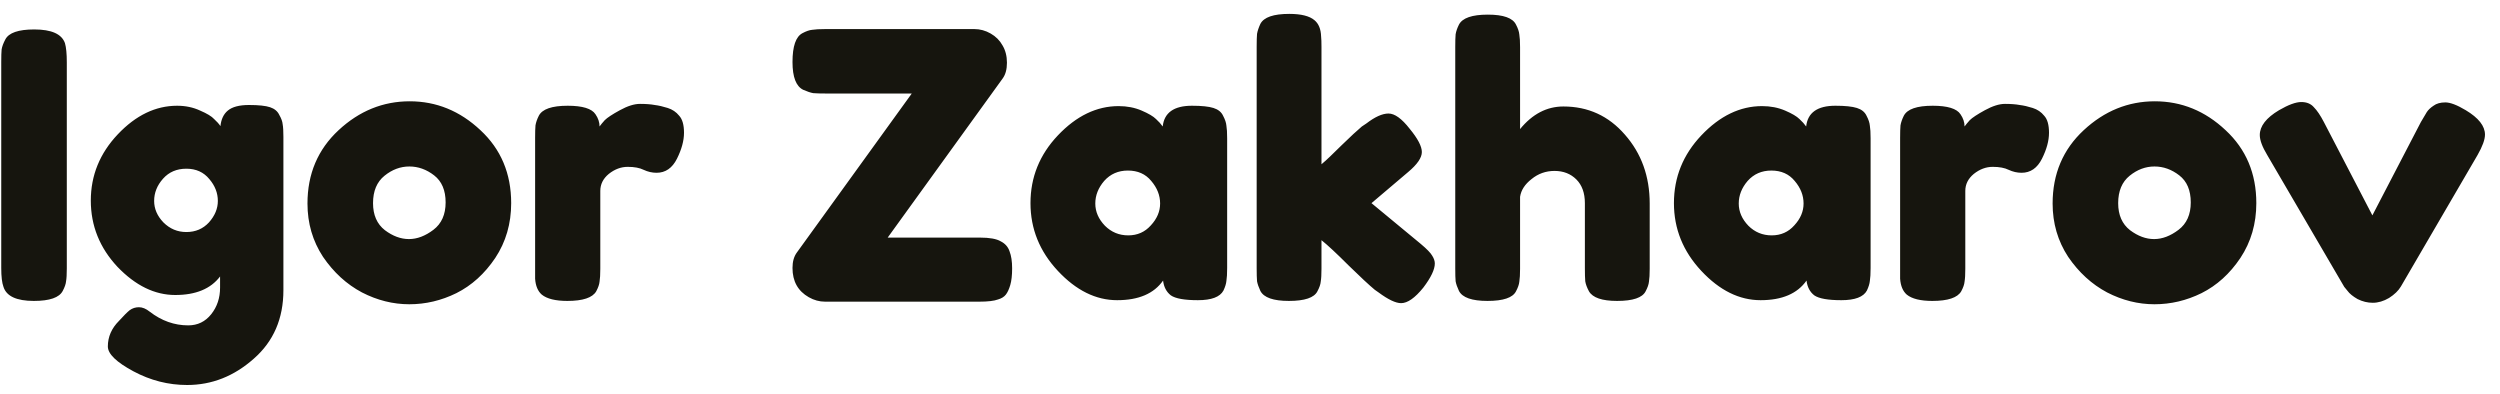
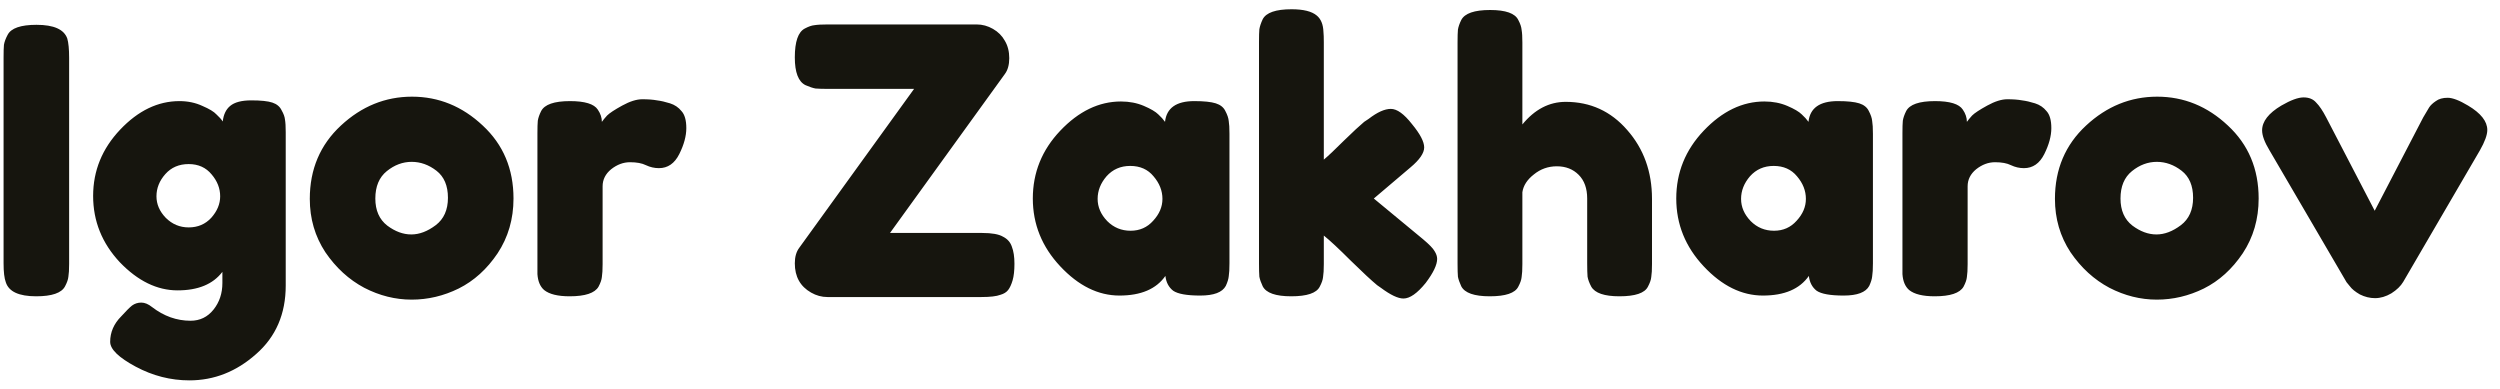
- <svg xmlns="http://www.w3.org/2000/svg" width="108" height="17" viewBox="0 0 108 17" fill="none">
-   <path d="M0.054 2.68C0.054 2.435 0.059 2.253 0.07 2.136C0.091 2.008 0.145 1.864 0.23 1.704C0.379 1.416 0.795 1.272 1.478 1.272C2.225 1.272 2.667 1.469 2.806 1.864C2.859 2.045 2.886 2.323 2.886 2.696V11.592C2.886 11.848 2.875 12.035 2.854 12.152C2.843 12.269 2.795 12.408 2.71 12.568C2.561 12.856 2.145 13 1.462 13C0.715 13 0.278 12.797 0.15 12.392C0.086 12.221 0.054 11.949 0.054 11.576V2.68ZM9.507 11.944C9.102 12.477 8.457 12.744 7.571 12.744C6.686 12.744 5.854 12.339 5.075 11.528C4.307 10.707 3.923 9.752 3.923 8.664C3.923 7.576 4.313 6.621 5.091 5.8C5.87 4.979 6.723 4.568 7.651 4.568C8.014 4.568 8.345 4.637 8.643 4.776C8.942 4.904 9.145 5.027 9.251 5.144C9.369 5.251 9.459 5.352 9.523 5.448C9.555 5.149 9.662 4.925 9.843 4.776C10.035 4.616 10.339 4.536 10.755 4.536C11.171 4.536 11.475 4.568 11.667 4.632C11.859 4.696 11.993 4.808 12.067 4.968C12.153 5.117 12.201 5.251 12.211 5.368C12.233 5.485 12.243 5.667 12.243 5.912V12.536C12.243 13.763 11.817 14.749 10.963 15.496C10.11 16.253 9.15 16.632 8.083 16.632C7.273 16.632 6.499 16.435 5.763 16.04C5.027 15.645 4.659 15.288 4.659 14.968C4.659 14.552 4.819 14.184 5.139 13.864C5.342 13.64 5.497 13.485 5.603 13.4C5.721 13.315 5.854 13.272 6.003 13.272C6.153 13.272 6.307 13.336 6.467 13.464C6.979 13.859 7.534 14.056 8.131 14.056C8.537 14.056 8.867 13.896 9.123 13.576C9.379 13.256 9.507 12.872 9.507 12.424V11.944ZM6.659 8.68C6.659 9.021 6.793 9.331 7.059 9.608C7.337 9.885 7.667 10.024 8.051 10.024C8.446 10.024 8.771 9.885 9.027 9.608C9.283 9.32 9.411 9.011 9.411 8.68C9.411 8.339 9.289 8.024 9.043 7.736C8.798 7.437 8.467 7.288 8.051 7.288C7.635 7.288 7.299 7.432 7.043 7.72C6.787 8.008 6.659 8.328 6.659 8.68ZM13.283 8.792C13.283 7.512 13.731 6.456 14.627 5.624C15.523 4.792 16.547 4.376 17.699 4.376C18.851 4.376 19.869 4.792 20.755 5.624C21.64 6.445 22.083 7.496 22.083 8.776C22.083 9.661 21.854 10.451 21.395 11.144C20.936 11.827 20.376 12.333 19.715 12.664C19.064 12.984 18.387 13.144 17.683 13.144C16.979 13.144 16.296 12.973 15.635 12.632C14.973 12.28 14.414 11.768 13.955 11.096C13.507 10.413 13.283 9.645 13.283 8.792ZM16.627 9.944C16.968 10.2 17.315 10.328 17.667 10.328C18.019 10.328 18.371 10.195 18.723 9.928C19.075 9.661 19.251 9.267 19.251 8.744C19.251 8.221 19.085 7.832 18.755 7.576C18.424 7.32 18.067 7.192 17.683 7.192C17.299 7.192 16.942 7.325 16.611 7.592C16.28 7.859 16.115 8.253 16.115 8.776C16.115 9.288 16.285 9.677 16.627 9.944ZM28.845 4.664C29.047 4.728 29.213 4.84 29.341 5C29.479 5.149 29.549 5.395 29.549 5.736C29.549 6.077 29.447 6.451 29.245 6.856C29.042 7.261 28.749 7.464 28.365 7.464C28.173 7.464 27.986 7.421 27.805 7.336C27.634 7.251 27.405 7.208 27.117 7.208C26.829 7.208 26.557 7.309 26.301 7.512C26.055 7.715 25.933 7.96 25.933 8.248V11.608C25.933 11.853 25.922 12.04 25.901 12.168C25.89 12.285 25.842 12.424 25.757 12.584C25.597 12.861 25.181 13 24.509 13C23.997 13 23.629 12.909 23.405 12.728C23.234 12.579 23.138 12.349 23.117 12.04C23.117 11.933 23.117 11.779 23.117 11.576V5.96C23.117 5.715 23.122 5.533 23.133 5.416C23.154 5.288 23.202 5.149 23.277 5C23.426 4.712 23.842 4.568 24.525 4.568C25.165 4.568 25.565 4.691 25.725 4.936C25.842 5.107 25.901 5.283 25.901 5.464C25.954 5.389 26.029 5.299 26.125 5.192C26.231 5.085 26.45 4.941 26.781 4.76C27.111 4.579 27.399 4.488 27.645 4.488C27.901 4.488 28.114 4.504 28.285 4.536C28.455 4.557 28.642 4.6 28.845 4.664ZM42.332 10.264C42.748 10.264 43.047 10.317 43.228 10.424C43.42 10.52 43.548 10.664 43.612 10.856C43.687 11.048 43.724 11.293 43.724 11.592C43.724 11.891 43.697 12.131 43.644 12.312C43.591 12.493 43.527 12.632 43.452 12.728C43.377 12.824 43.265 12.893 43.116 12.936C42.945 13 42.673 13.032 42.3 13.032H35.644C35.399 13.032 35.164 12.968 34.94 12.84C34.471 12.573 34.236 12.152 34.236 11.576C34.236 11.299 34.3 11.075 34.428 10.904L39.388 4.04H35.708C35.452 4.04 35.26 4.035 35.132 4.024C35.015 4.003 34.871 3.955 34.7 3.88C34.391 3.731 34.236 3.331 34.236 2.68C34.236 1.997 34.38 1.581 34.668 1.432C34.828 1.347 34.967 1.299 35.084 1.288C35.212 1.267 35.404 1.256 35.66 1.256H42.092C42.337 1.256 42.572 1.32 42.796 1.448C43.02 1.576 43.191 1.747 43.308 1.96C43.436 2.173 43.5 2.424 43.5 2.712C43.5 3 43.436 3.229 43.308 3.4L38.348 10.264H42.332ZM50.229 5.464C50.293 4.867 50.715 4.568 51.493 4.568C51.909 4.568 52.218 4.6 52.421 4.664C52.624 4.728 52.763 4.84 52.837 5C52.922 5.16 52.971 5.304 52.981 5.432C53.002 5.549 53.013 5.731 53.013 5.976V11.576C53.013 11.821 53.002 12.008 52.981 12.136C52.971 12.253 52.928 12.392 52.853 12.552C52.704 12.829 52.336 12.968 51.749 12.968C51.173 12.968 50.784 12.899 50.581 12.76C50.389 12.611 50.277 12.397 50.245 12.12C49.85 12.685 49.189 12.968 48.261 12.968C47.344 12.968 46.49 12.547 45.701 11.704C44.912 10.861 44.517 9.885 44.517 8.776C44.517 7.656 44.912 6.68 45.701 5.848C46.501 5.005 47.376 4.584 48.325 4.584C48.688 4.584 49.019 4.648 49.317 4.776C49.616 4.904 49.824 5.027 49.941 5.144C50.059 5.251 50.154 5.357 50.229 5.464ZM47.317 8.792C47.317 9.144 47.456 9.464 47.733 9.752C48.011 10.029 48.346 10.168 48.741 10.168C49.136 10.168 49.461 10.024 49.717 9.736C49.984 9.448 50.117 9.133 50.117 8.792C50.117 8.44 49.989 8.115 49.733 7.816C49.488 7.517 49.152 7.368 48.725 7.368C48.309 7.368 47.968 7.517 47.701 7.816C47.445 8.115 47.317 8.44 47.317 8.792ZM59.248 8.776L61.376 10.536C61.643 10.76 61.808 10.931 61.872 11.048C61.947 11.165 61.984 11.277 61.984 11.384C61.984 11.64 61.819 11.987 61.488 12.424C61.126 12.872 60.806 13.096 60.528 13.096C60.294 13.096 59.968 12.941 59.552 12.632L59.392 12.52C59.147 12.317 58.768 11.965 58.256 11.464C57.744 10.952 57.355 10.589 57.088 10.376V11.608C57.088 11.853 57.078 12.04 57.056 12.168C57.046 12.285 56.998 12.424 56.912 12.584C56.774 12.861 56.363 13 55.68 13C55.008 13 54.598 12.856 54.448 12.568C54.374 12.408 54.326 12.269 54.304 12.152C54.294 12.024 54.288 11.837 54.288 11.592V2.008C54.288 1.763 54.294 1.581 54.304 1.464C54.326 1.336 54.374 1.192 54.448 1.032C54.598 0.744 55.014 0.6 55.696 0.6C56.208 0.6 56.571 0.691 56.784 0.872C56.966 1.021 57.062 1.256 57.072 1.576C57.083 1.672 57.088 1.821 57.088 2.024V7.096C57.28 6.936 57.568 6.664 57.952 6.28C58.347 5.896 58.64 5.624 58.832 5.464L59.024 5.336C59.398 5.048 59.718 4.904 59.984 4.904C60.251 4.904 60.555 5.123 60.896 5.56C61.248 5.987 61.424 6.323 61.424 6.568C61.424 6.813 61.227 7.101 60.832 7.432L59.248 8.776ZM67.539 4.6C68.605 4.6 69.491 5.005 70.195 5.816C70.909 6.627 71.267 7.619 71.267 8.792V11.608C71.267 11.853 71.256 12.04 71.235 12.168C71.224 12.285 71.176 12.424 71.091 12.584C70.952 12.861 70.541 13 69.859 13C69.208 13 68.803 12.861 68.643 12.584C68.557 12.424 68.504 12.28 68.483 12.152C68.472 12.024 68.467 11.832 68.467 11.576V8.776C68.467 8.339 68.344 7.997 68.099 7.752C67.853 7.507 67.539 7.384 67.155 7.384C66.781 7.384 66.451 7.501 66.163 7.736C65.875 7.96 65.709 8.216 65.667 8.504V11.608C65.667 11.853 65.656 12.04 65.635 12.168C65.624 12.285 65.576 12.424 65.491 12.584C65.352 12.861 64.941 13 64.259 13C63.587 13 63.176 12.856 63.027 12.568C62.952 12.408 62.904 12.269 62.883 12.152C62.872 12.035 62.867 11.848 62.867 11.592V2.024C62.867 1.779 62.872 1.597 62.883 1.48C62.904 1.352 62.952 1.213 63.027 1.064C63.176 0.776 63.592 0.632 64.275 0.632C64.947 0.632 65.352 0.776 65.491 1.064C65.576 1.224 65.624 1.368 65.635 1.496C65.656 1.613 65.667 1.795 65.667 2.04V5.576C66.2 4.925 66.824 4.6 67.539 4.6ZM78.026 5.464C78.09 4.867 78.511 4.568 79.29 4.568C79.706 4.568 80.015 4.6 80.218 4.664C80.421 4.728 80.559 4.84 80.634 5C80.719 5.16 80.767 5.304 80.778 5.432C80.799 5.549 80.81 5.731 80.81 5.976V11.576C80.81 11.821 80.799 12.008 80.778 12.136C80.767 12.253 80.725 12.392 80.65 12.552C80.501 12.829 80.133 12.968 79.546 12.968C78.97 12.968 78.581 12.899 78.378 12.76C78.186 12.611 78.074 12.397 78.042 12.12C77.647 12.685 76.986 12.968 76.058 12.968C75.141 12.968 74.287 12.547 73.498 11.704C72.709 10.861 72.314 9.885 72.314 8.776C72.314 7.656 72.709 6.68 73.498 5.848C74.298 5.005 75.173 4.584 76.122 4.584C76.485 4.584 76.815 4.648 77.114 4.776C77.413 4.904 77.621 5.027 77.738 5.144C77.855 5.251 77.951 5.357 78.026 5.464ZM75.114 8.792C75.114 9.144 75.253 9.464 75.53 9.752C75.807 10.029 76.143 10.168 76.538 10.168C76.933 10.168 77.258 10.024 77.514 9.736C77.781 9.448 77.914 9.133 77.914 8.792C77.914 8.44 77.786 8.115 77.53 7.816C77.285 7.517 76.949 7.368 76.522 7.368C76.106 7.368 75.765 7.517 75.498 7.816C75.242 8.115 75.114 8.44 75.114 8.792ZM87.813 4.664C88.016 4.728 88.181 4.84 88.309 5C88.448 5.149 88.517 5.395 88.517 5.736C88.517 6.077 88.416 6.451 88.213 6.856C88.011 7.261 87.717 7.464 87.333 7.464C87.141 7.464 86.955 7.421 86.773 7.336C86.603 7.251 86.373 7.208 86.085 7.208C85.797 7.208 85.525 7.309 85.269 7.512C85.024 7.715 84.901 7.96 84.901 8.248V11.608C84.901 11.853 84.891 12.04 84.869 12.168C84.859 12.285 84.811 12.424 84.725 12.584C84.565 12.861 84.149 13 83.477 13C82.965 13 82.597 12.909 82.373 12.728C82.203 12.579 82.107 12.349 82.085 12.04C82.085 11.933 82.085 11.779 82.085 11.576V5.96C82.085 5.715 82.091 5.533 82.101 5.416C82.123 5.288 82.171 5.149 82.245 5C82.395 4.712 82.811 4.568 83.493 4.568C84.133 4.568 84.533 4.691 84.693 4.936C84.811 5.107 84.869 5.283 84.869 5.464C84.923 5.389 84.997 5.299 85.093 5.192C85.2 5.085 85.419 4.941 85.749 4.76C86.08 4.579 86.368 4.488 86.613 4.488C86.869 4.488 87.083 4.504 87.253 4.536C87.424 4.557 87.611 4.6 87.813 4.664ZM88.673 8.792C88.673 7.512 89.121 6.456 90.017 5.624C90.913 4.792 91.937 4.376 93.089 4.376C94.241 4.376 95.26 4.792 96.145 5.624C97.031 6.445 97.473 7.496 97.473 8.776C97.473 9.661 97.244 10.451 96.785 11.144C96.327 11.827 95.767 12.333 95.105 12.664C94.455 12.984 93.777 13.144 93.073 13.144C92.369 13.144 91.687 12.973 91.025 12.632C90.364 12.28 89.804 11.768 89.345 11.096C88.897 10.413 88.673 9.645 88.673 8.792ZM92.017 9.944C92.359 10.2 92.705 10.328 93.057 10.328C93.409 10.328 93.761 10.195 94.113 9.928C94.465 9.661 94.641 9.267 94.641 8.744C94.641 8.221 94.476 7.832 94.145 7.576C93.815 7.32 93.457 7.192 93.073 7.192C92.689 7.192 92.332 7.325 92.001 7.592C91.671 7.859 91.505 8.253 91.505 8.776C91.505 9.288 91.676 9.677 92.017 9.944ZM106.519 4.76C107.073 5.091 107.351 5.443 107.351 5.816C107.351 6.029 107.244 6.323 107.031 6.696L103.719 12.376C103.612 12.557 103.441 12.723 103.207 12.872C102.972 13.011 102.737 13.08 102.503 13.08C102.279 13.08 102.06 13.027 101.847 12.92C101.644 12.803 101.5 12.685 101.415 12.568L101.271 12.392L97.943 6.696C97.73 6.344 97.623 6.056 97.623 5.832C97.623 5.448 97.9 5.091 98.455 4.76C98.86 4.525 99.18 4.408 99.415 4.408C99.65 4.408 99.831 4.483 99.959 4.632C100.097 4.771 100.241 4.984 100.391 5.272L102.487 9.304L104.583 5.272C104.7 5.069 104.785 4.925 104.839 4.84C104.903 4.744 104.999 4.653 105.127 4.568C105.255 4.472 105.425 4.424 105.639 4.424C105.852 4.424 106.145 4.536 106.519 4.76Z" fill="#16150E" />
+ <svg xmlns="http://www.w3.org/2000/svg" width="135" height="21" viewBox="0 0 135 21" fill="none">
+   <path d="M0.193 3.1C0.193 2.793 0.199 2.567 0.213 2.42C0.239 2.26 0.306 2.08 0.413 1.88C0.599 1.52 1.119 1.34 1.973 1.34C2.906 1.34 3.459 1.587 3.633 2.08C3.699 2.307 3.733 2.653 3.733 3.12V14.24C3.733 14.56 3.719 14.793 3.693 14.94C3.679 15.087 3.619 15.26 3.513 15.46C3.326 15.82 2.806 16 1.953 16C1.019 16 0.473 15.747 0.313 15.24C0.233 15.027 0.193 14.687 0.193 14.22V3.1ZM12.009 14.68C11.503 15.347 10.696 15.68 9.589 15.68C8.483 15.68 7.443 15.173 6.469 14.16C5.509 13.133 5.029 11.94 5.029 10.58C5.029 9.22 5.516 8.027 6.489 7C7.463 5.973 8.529 5.46 9.689 5.46C10.143 5.46 10.556 5.547 10.929 5.72C11.303 5.88 11.556 6.033 11.689 6.18C11.836 6.313 11.949 6.44 12.029 6.56C12.069 6.187 12.203 5.907 12.429 5.72C12.669 5.52 13.049 5.42 13.569 5.42C14.089 5.42 14.469 5.46 14.709 5.54C14.949 5.62 15.116 5.76 15.209 5.96C15.316 6.147 15.376 6.313 15.389 6.46C15.416 6.607 15.429 6.833 15.429 7.14V15.42C15.429 16.953 14.896 18.187 13.829 19.12C12.763 20.067 11.563 20.54 10.229 20.54C9.216 20.54 8.249 20.293 7.329 19.8C6.409 19.307 5.949 18.86 5.949 18.46C5.949 17.94 6.149 17.48 6.549 17.08C6.803 16.8 6.996 16.607 7.129 16.5C7.276 16.393 7.443 16.34 7.629 16.34C7.816 16.34 8.009 16.42 8.209 16.58C8.849 17.073 9.543 17.32 10.289 17.32C10.796 17.32 11.209 17.12 11.529 16.72C11.849 16.32 12.009 15.84 12.009 15.28V14.68ZM8.449 10.6C8.449 11.027 8.616 11.413 8.949 11.76C9.296 12.107 9.709 12.28 10.189 12.28C10.683 12.28 11.089 12.107 11.409 11.76C11.729 11.4 11.889 11.013 11.889 10.6C11.889 10.173 11.736 9.78 11.429 9.42C11.123 9.047 10.709 8.86 10.189 8.86C9.669 8.86 9.249 9.04 8.929 9.4C8.609 9.76 8.449 10.16 8.449 10.6ZM16.729 10.74C16.729 9.14 17.288 7.82 18.409 6.78C19.529 5.74 20.808 5.22 22.248 5.22C23.689 5.22 24.962 5.74 26.069 6.78C27.175 7.807 27.729 9.12 27.729 10.72C27.729 11.827 27.442 12.813 26.869 13.68C26.295 14.533 25.595 15.167 24.768 15.58C23.955 15.98 23.108 16.18 22.229 16.18C21.349 16.18 20.495 15.967 19.669 15.54C18.842 15.1 18.142 14.46 17.569 13.62C17.009 12.767 16.729 11.807 16.729 10.74ZM20.909 12.18C21.335 12.5 21.768 12.66 22.209 12.66C22.648 12.66 23.088 12.493 23.529 12.16C23.968 11.827 24.189 11.333 24.189 10.68C24.189 10.027 23.982 9.54 23.569 9.22C23.155 8.9 22.709 8.74 22.229 8.74C21.748 8.74 21.302 8.907 20.889 9.24C20.475 9.573 20.268 10.067 20.268 10.72C20.268 11.36 20.482 11.847 20.909 12.18ZM36.181 5.58C36.434 5.66 36.641 5.8 36.801 6C36.974 6.187 37.061 6.493 37.061 6.92C37.061 7.347 36.934 7.813 36.681 8.32C36.427 8.827 36.061 9.08 35.581 9.08C35.341 9.08 35.107 9.027 34.881 8.92C34.667 8.813 34.381 8.76 34.021 8.76C33.661 8.76 33.321 8.887 33.001 9.14C32.694 9.393 32.541 9.7 32.541 10.06V14.26C32.541 14.567 32.527 14.8 32.501 14.96C32.487 15.107 32.427 15.28 32.321 15.48C32.121 15.827 31.601 16 30.761 16C30.121 16 29.661 15.887 29.381 15.66C29.167 15.473 29.047 15.187 29.021 14.8C29.021 14.667 29.021 14.473 29.021 14.22V7.2C29.021 6.893 29.027 6.667 29.041 6.52C29.067 6.36 29.127 6.187 29.221 6C29.407 5.64 29.927 5.46 30.781 5.46C31.581 5.46 32.081 5.613 32.281 5.92C32.427 6.133 32.501 6.353 32.501 6.58C32.567 6.487 32.661 6.373 32.781 6.24C32.914 6.107 33.187 5.927 33.601 5.7C34.014 5.473 34.374 5.36 34.681 5.36C35.001 5.36 35.267 5.38 35.481 5.42C35.694 5.447 35.927 5.5 36.181 5.58ZM53.04 12.58C53.56 12.58 53.933 12.647 54.16 12.78C54.4 12.9 54.56 13.08 54.64 13.32C54.733 13.56 54.78 13.867 54.78 14.24C54.78 14.613 54.747 14.913 54.68 15.14C54.613 15.367 54.533 15.54 54.44 15.66C54.347 15.78 54.207 15.867 54.02 15.92C53.807 16 53.467 16.04 53 16.04H44.68C44.373 16.04 44.08 15.96 43.8 15.8C43.213 15.467 42.92 14.94 42.92 14.22C42.92 13.873 43 13.593 43.16 13.38L49.36 4.8H44.76C44.44 4.8 44.2 4.793 44.04 4.78C43.893 4.753 43.713 4.693 43.5 4.6C43.113 4.413 42.92 3.913 42.92 3.1C42.92 2.247 43.1 1.727 43.46 1.54C43.66 1.433 43.833 1.373 43.98 1.36C44.14 1.333 44.38 1.32 44.7 1.32H52.74C53.047 1.32 53.34 1.4 53.62 1.56C53.9 1.72 54.113 1.933 54.26 2.2C54.42 2.467 54.5 2.78 54.5 3.14C54.5 3.5 54.42 3.787 54.26 4L48.06 12.58H53.04ZM62.911 6.58C62.992 5.833 63.518 5.46 64.492 5.46C65.011 5.46 65.398 5.5 65.651 5.58C65.905 5.66 66.078 5.8 66.171 6C66.278 6.2 66.338 6.38 66.352 6.54C66.378 6.687 66.391 6.913 66.391 7.22V14.22C66.391 14.527 66.378 14.76 66.352 14.92C66.338 15.067 66.285 15.24 66.192 15.44C66.005 15.787 65.545 15.96 64.811 15.96C64.091 15.96 63.605 15.873 63.352 15.7C63.111 15.513 62.971 15.247 62.931 14.9C62.438 15.607 61.611 15.96 60.452 15.96C59.305 15.96 58.238 15.433 57.252 14.38C56.265 13.327 55.772 12.107 55.772 10.72C55.772 9.32 56.265 8.1 57.252 7.06C58.252 6.007 59.345 5.48 60.532 5.48C60.985 5.48 61.398 5.56 61.772 5.72C62.145 5.88 62.405 6.033 62.551 6.18C62.698 6.313 62.818 6.447 62.911 6.58ZM59.272 10.74C59.272 11.18 59.445 11.58 59.791 11.94C60.138 12.287 60.558 12.46 61.051 12.46C61.545 12.46 61.952 12.28 62.272 11.92C62.605 11.56 62.772 11.167 62.772 10.74C62.772 10.3 62.611 9.893 62.291 9.52C61.985 9.147 61.565 8.96 61.032 8.96C60.511 8.96 60.085 9.147 59.752 9.52C59.431 9.893 59.272 10.3 59.272 10.74ZM74.186 10.72L76.846 12.92C77.179 13.2 77.385 13.413 77.466 13.56C77.559 13.707 77.606 13.847 77.606 13.98C77.606 14.3 77.399 14.733 76.986 15.28C76.532 15.84 76.132 16.12 75.785 16.12C75.492 16.12 75.085 15.927 74.566 15.54L74.365 15.4C74.059 15.147 73.585 14.707 72.945 14.08C72.305 13.44 71.819 12.987 71.486 12.72V14.26C71.486 14.567 71.472 14.8 71.445 14.96C71.432 15.107 71.372 15.28 71.266 15.48C71.092 15.827 70.579 16 69.725 16C68.885 16 68.372 15.82 68.186 15.46C68.092 15.26 68.032 15.087 68.005 14.94C67.992 14.78 67.986 14.547 67.986 14.24V2.26C67.986 1.953 67.992 1.727 68.005 1.58C68.032 1.42 68.092 1.24 68.186 1.04C68.372 0.68 68.892 0.5 69.746 0.5C70.385 0.5 70.839 0.613 71.106 0.84C71.332 1.027 71.452 1.32 71.466 1.72C71.479 1.84 71.486 2.027 71.486 2.28V8.62C71.725 8.42 72.085 8.08 72.566 7.6C73.059 7.12 73.425 6.78 73.665 6.58L73.906 6.42C74.372 6.06 74.772 5.88 75.106 5.88C75.439 5.88 75.819 6.153 76.246 6.7C76.686 7.233 76.906 7.653 76.906 7.96C76.906 8.267 76.659 8.627 76.165 9.04L74.186 10.72ZM84.548 5.5C85.882 5.5 86.988 6.007 87.868 7.02C88.761 8.033 89.208 9.273 89.208 10.74V14.26C89.208 14.567 89.195 14.8 89.168 14.96C89.155 15.107 89.095 15.28 88.988 15.48C88.815 15.827 88.302 16 87.448 16C86.635 16 86.128 15.827 85.928 15.48C85.822 15.28 85.755 15.1 85.728 14.94C85.715 14.78 85.708 14.54 85.708 14.22V10.72C85.708 10.173 85.555 9.747 85.248 9.44C84.942 9.133 84.548 8.98 84.068 8.98C83.602 8.98 83.188 9.127 82.828 9.42C82.468 9.7 82.261 10.02 82.208 10.38V14.26C82.208 14.567 82.195 14.8 82.168 14.96C82.155 15.107 82.095 15.28 81.988 15.48C81.815 15.827 81.302 16 80.448 16C79.608 16 79.095 15.82 78.908 15.46C78.815 15.26 78.755 15.087 78.728 14.94C78.715 14.793 78.708 14.56 78.708 14.24V2.28C78.708 1.973 78.715 1.747 78.728 1.6C78.755 1.44 78.815 1.267 78.908 1.08C79.095 0.72 79.615 0.54 80.468 0.54C81.308 0.54 81.815 0.72 81.988 1.08C82.095 1.28 82.155 1.46 82.168 1.62C82.195 1.767 82.208 1.993 82.208 2.3V6.72C82.875 5.907 83.655 5.5 84.548 5.5ZM97.658 6.58C97.738 5.833 98.264 5.46 99.238 5.46C99.758 5.46 100.144 5.5 100.398 5.58C100.651 5.66 100.824 5.8 100.918 6C101.024 6.2 101.084 6.38 101.098 6.54C101.124 6.687 101.138 6.913 101.138 7.22V14.22C101.138 14.527 101.124 14.76 101.098 14.92C101.084 15.067 101.031 15.24 100.938 15.44C100.751 15.787 100.291 15.96 99.558 15.96C98.838 15.96 98.351 15.873 98.098 15.7C97.858 15.513 97.718 15.247 97.678 14.9C97.184 15.607 96.358 15.96 95.198 15.96C94.051 15.96 92.984 15.433 91.998 14.38C91.011 13.327 90.518 12.107 90.518 10.72C90.518 9.32 91.011 8.1 91.998 7.06C92.998 6.007 94.091 5.48 95.278 5.48C95.731 5.48 96.144 5.56 96.518 5.72C96.891 5.88 97.151 6.033 97.298 6.18C97.444 6.313 97.564 6.447 97.658 6.58ZM94.018 10.74C94.018 11.18 94.191 11.58 94.538 11.94C94.884 12.287 95.304 12.46 95.798 12.46C96.291 12.46 96.698 12.28 97.018 11.92C97.351 11.56 97.518 11.167 97.518 10.74C97.518 10.3 97.358 9.893 97.038 9.52C96.731 9.147 96.311 8.96 95.778 8.96C95.258 8.96 94.831 9.147 94.498 9.52C94.178 9.893 94.018 10.3 94.018 10.74ZM109.892 5.58C110.145 5.66 110.352 5.8 110.512 6C110.685 6.187 110.772 6.493 110.772 6.92C110.772 7.347 110.645 7.813 110.392 8.32C110.138 8.827 109.772 9.08 109.292 9.08C109.052 9.08 108.818 9.027 108.592 8.92C108.378 8.813 108.092 8.76 107.732 8.76C107.372 8.76 107.032 8.887 106.712 9.14C106.405 9.393 106.252 9.7 106.252 10.06V14.26C106.252 14.567 106.238 14.8 106.212 14.96C106.198 15.107 106.138 15.28 106.032 15.48C105.832 15.827 105.312 16 104.472 16C103.832 16 103.372 15.887 103.092 15.66C102.878 15.473 102.758 15.187 102.732 14.8C102.732 14.667 102.732 14.473 102.732 14.22V7.2C102.732 6.893 102.738 6.667 102.752 6.52C102.778 6.36 102.838 6.187 102.932 6C103.118 5.64 103.638 5.46 104.492 5.46C105.292 5.46 105.792 5.613 105.992 5.92C106.138 6.133 106.212 6.353 106.212 6.58C106.278 6.487 106.372 6.373 106.492 6.24C106.625 6.107 106.898 5.927 107.312 5.7C107.725 5.473 108.085 5.36 108.392 5.36C108.712 5.36 108.978 5.38 109.192 5.42C109.405 5.447 109.638 5.5 109.892 5.58ZM110.967 10.74C110.967 9.14 111.527 7.82 112.647 6.78C113.767 5.74 115.047 5.22 116.487 5.22C117.927 5.22 119.2 5.74 120.307 6.78C121.413 7.807 121.967 9.12 121.967 10.72C121.967 11.827 121.68 12.813 121.107 13.68C120.533 14.533 119.833 15.167 119.007 15.58C118.193 15.98 117.347 16.18 116.467 16.18C115.587 16.18 114.733 15.967 113.907 15.54C113.08 15.1 112.38 14.46 111.807 13.62C111.247 12.767 110.967 11.807 110.967 10.74ZM115.147 12.18C115.573 12.5 116.007 12.66 116.447 12.66C116.887 12.66 117.327 12.493 117.767 12.16C118.207 11.827 118.427 11.333 118.427 10.68C118.427 10.027 118.22 9.54 117.807 9.22C117.393 8.9 116.947 8.74 116.467 8.74C115.987 8.74 115.54 8.907 115.127 9.24C114.713 9.573 114.507 10.067 114.507 10.72C114.507 11.36 114.72 11.847 115.147 12.18ZM133.274 5.7C133.967 6.113 134.314 6.553 134.314 7.02C134.314 7.287 134.18 7.653 133.914 8.12L129.774 15.22C129.64 15.447 129.427 15.653 129.134 15.84C128.84 16.013 128.547 16.1 128.254 16.1C127.974 16.1 127.7 16.033 127.434 15.9C127.18 15.753 127 15.607 126.894 15.46L126.714 15.24L122.554 8.12C122.287 7.68 122.154 7.32 122.154 7.04C122.154 6.56 122.5 6.113 123.194 5.7C123.7 5.407 124.1 5.26 124.394 5.26C124.687 5.26 124.914 5.353 125.074 5.54C125.247 5.713 125.427 5.98 125.614 6.34L128.234 11.38L130.854 6.34C131 6.087 131.107 5.907 131.174 5.8C131.254 5.68 131.374 5.567 131.534 5.46C131.694 5.34 131.907 5.28 132.174 5.28C132.44 5.28 132.807 5.42 133.274 5.7Z" fill="#16150E" />
</svg>
